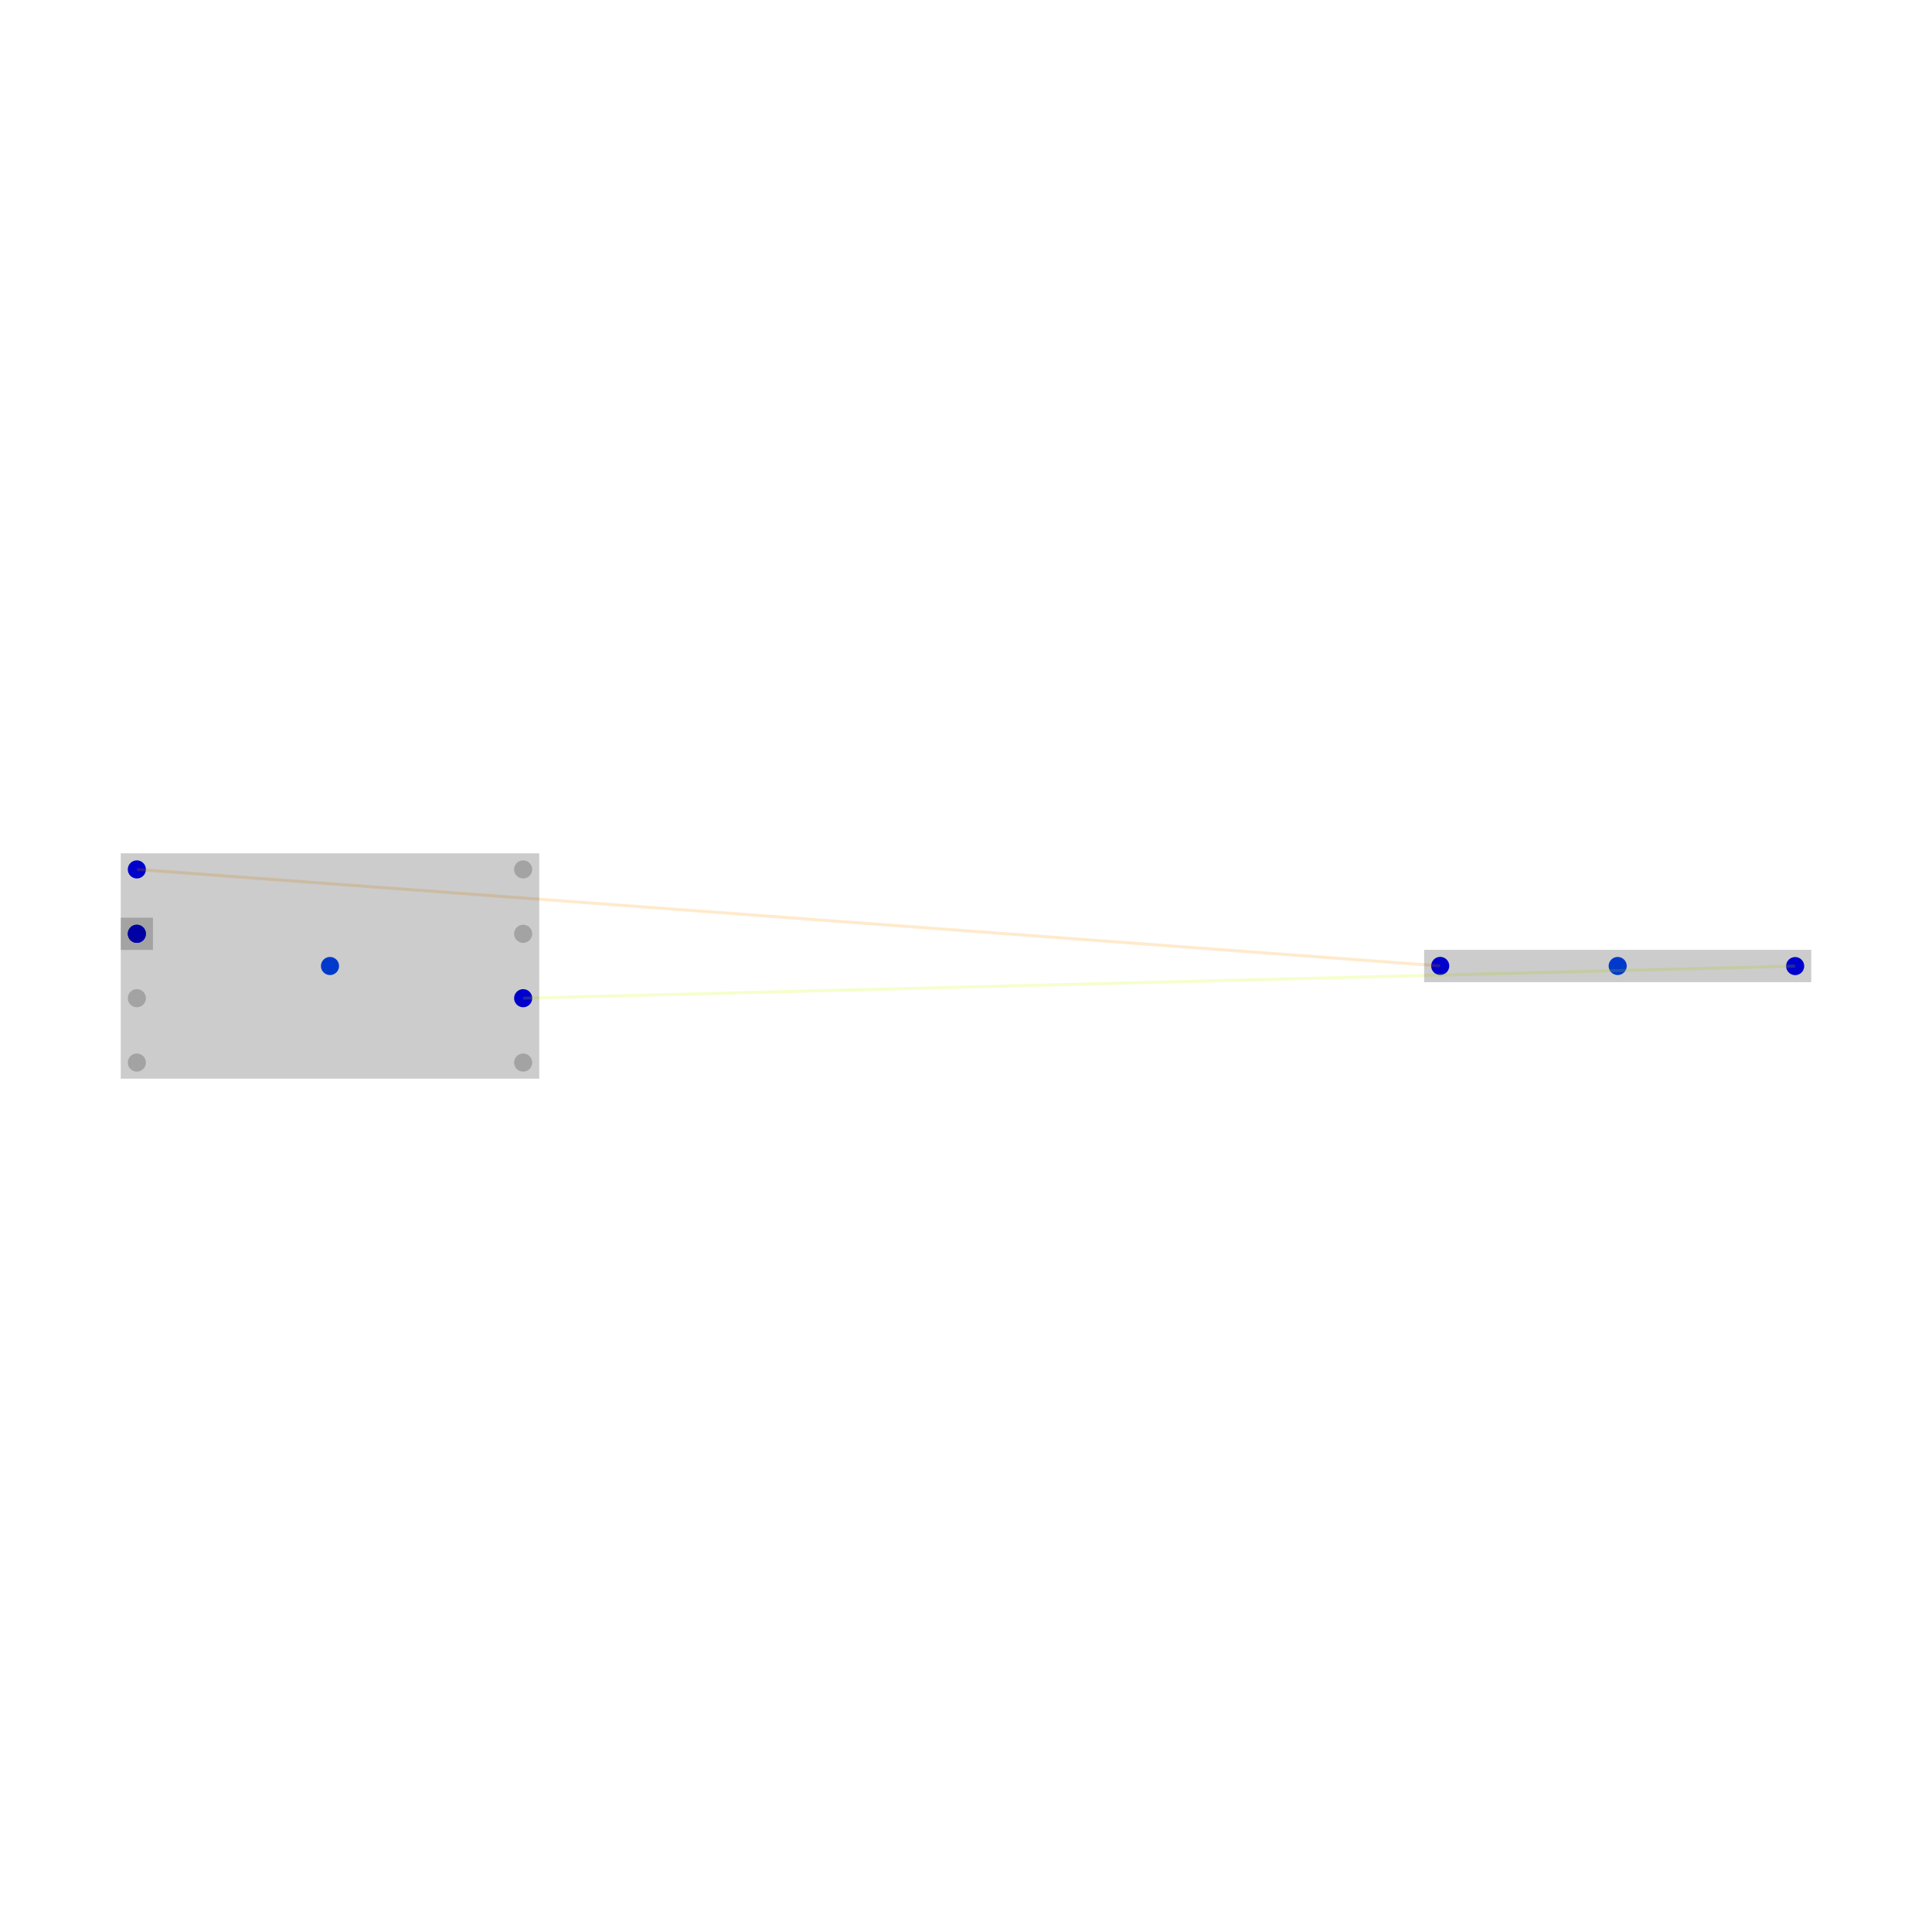
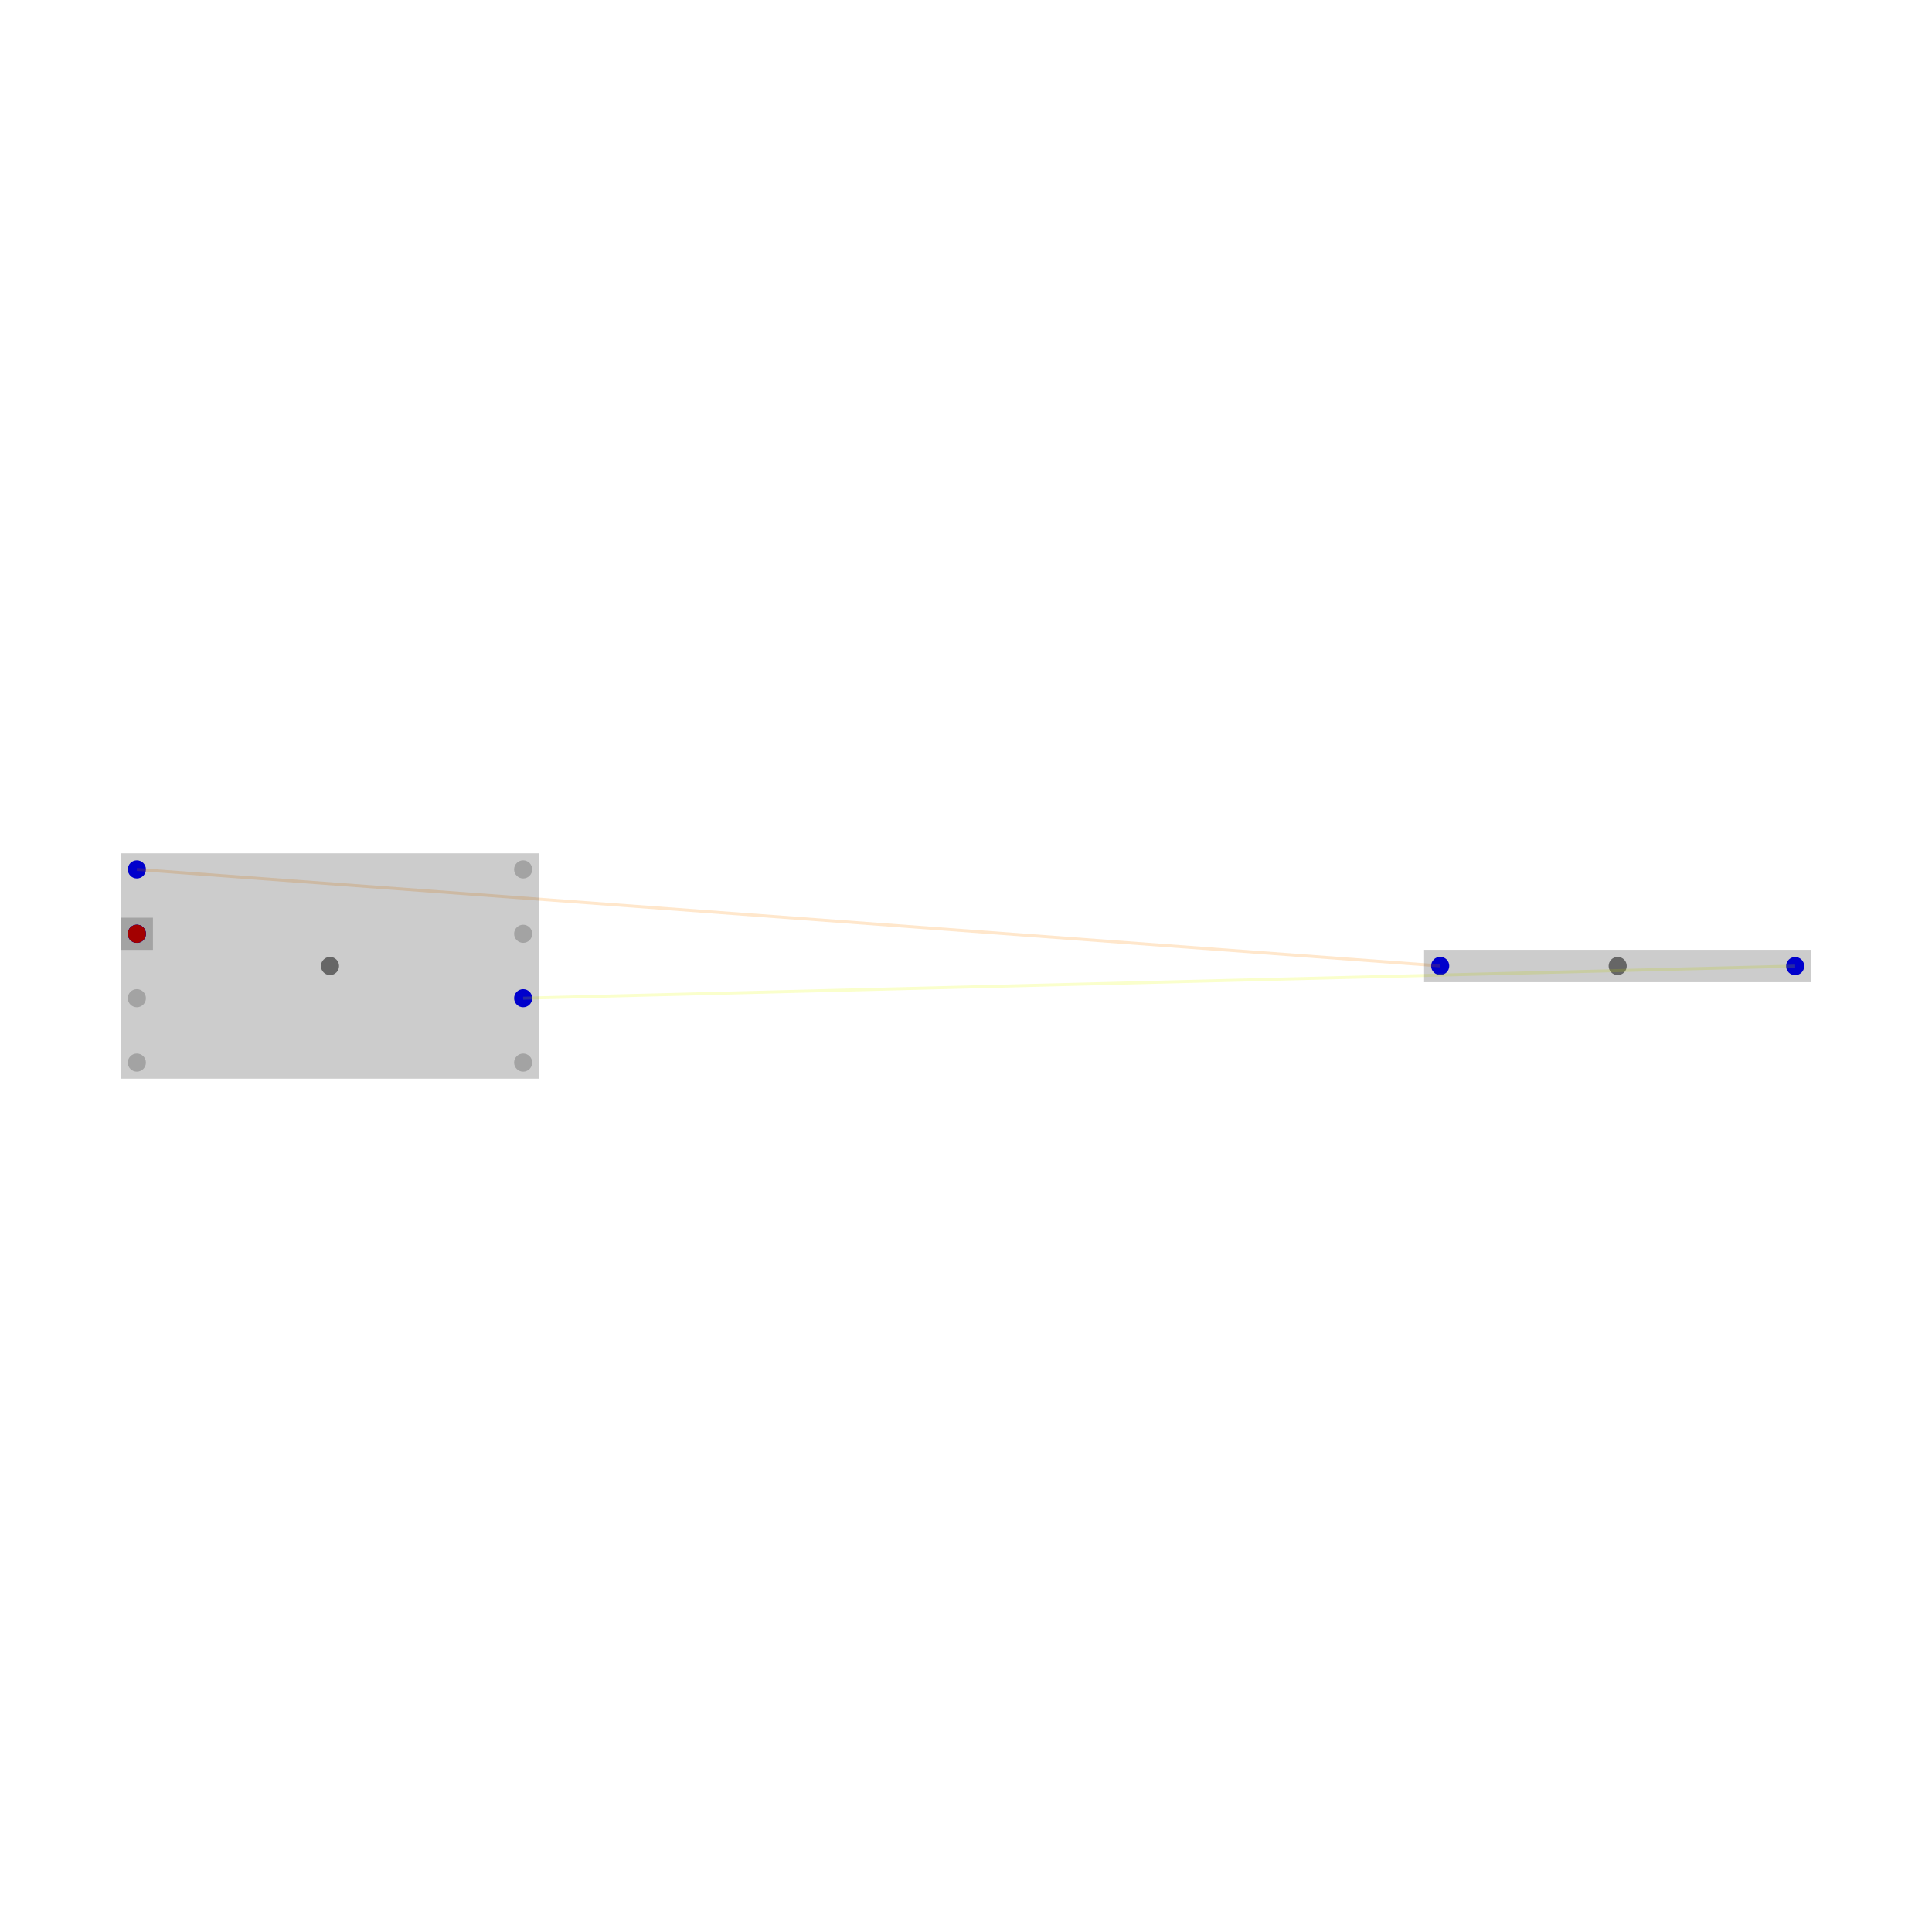
<svg xmlns="http://www.w3.org/2000/svg" width="640" height="640" viewBox="0 0 640 640">
  <rect width="100%" height="100%" fill="white" />
  <g>
-     <circle data-type="point" data-label="schematic_component_0_center" data-x="4" data-y="0" cx="535.878" cy="320" r="3" fill="hsl(-136.8, 100%, 50%, 1)" />
+     <circle data-type="point" data-label="schematic_component_0_center component_center center_schematic_component_0" data-x="4" data-y="0" cx="535.878" cy="320" r="3" fill="gray" />
  </g>
  <g>
-     <circle data-type="point" data-label="schematic_port_0" data-x="3.4487093" data-y="0.0002732499999993365" cx="477.088" cy="319.971" r="3" fill="blue" />
+     <circle data-type="point" data-label="schematic_port_0 normal unnamedsubcircuit94_connectivity_net0" data-x="3.4487093" data-y="0.0002732499999993365" cx="477.088" cy="319.971" r="3" fill="blue" />
  </g>
  <g>
-     <circle data-type="point" data-label="schematic_port_1" data-x="4.5512907" data-y="-0.0002732499999993365" cx="594.668" cy="320.029" r="3" fill="blue" />
+     <circle data-type="point" data-label="schematic_port_1 normal unnamedsubcircuit94_connectivity_net2" data-x="4.5512907" data-y="-0.0002732499999993365" cx="594.668" cy="320.029" r="3" fill="blue" />
  </g>
  <g>
-     <circle data-type="point" data-label="schematic_component_1_center" data-x="0" data-y="0" cx="109.316" cy="320" r="3" fill="hsl(-136.8, 100%, 50%, 1)" />
+     <circle data-type="point" data-label="schematic_component_1_center component_center center_schematic_component_1" data-x="0" data-y="0" cx="109.316" cy="320" r="3" fill="gray" />
  </g>
  <g>
-     <circle data-type="point" data-label="schematic_port_2" data-x="-0.6000000000000001" data-y="0.30000000000000004" cx="45.332" cy="288.008" r="3" fill="blue" />
+     <circle data-type="point" data-label="schematic_port_2 normal unnamedsubcircuit94_connectivity_net0" data-x="-0.6000000000000001" data-y="0.30000000000000004" cx="45.332" cy="288.008" r="3" fill="blue" />
  </g>
  <g>
-     <circle data-type="point" data-label="schematic_port_3" data-x="-0.6000000000000001" data-y="0.10000000000000003" cx="45.332" cy="309.336" r="3" fill="blue" />
+     <circle data-type="point" data-label="schematic_port_3 normal unnamedsubcircuit94_connectivity_net1" data-x="-0.6000000000000001" data-y="0.10000000000000003" cx="45.332" cy="309.336" r="3" fill="blue" />
  </g>
  <g>
-     <circle data-type="point" data-label="schematic_port_4" data-x="-0.6000000000000001" data-y="-0.09999999999999998" cx="45.332" cy="330.664" r="3" fill="rgba(0, 0, 0, 0.2)" />
+     <circle data-type="point" data-label="schematic_port_4 not_connected disconnected-0" data-x="-0.6000000000000001" data-y="-0.09999999999999998" cx="45.332" cy="330.664" r="3" fill="rgba(0, 0, 0, 0.2)" />
  </g>
  <g>
-     <circle data-type="point" data-label="schematic_port_5" data-x="-0.6000000000000001" data-y="-0.30000000000000004" cx="45.332" cy="351.992" r="3" fill="rgba(0, 0, 0, 0.2)" />
+     <circle data-type="point" data-label="schematic_port_5 not_connected disconnected-1" data-x="-0.6000000000000001" data-y="-0.30000000000000004" cx="45.332" cy="351.992" r="3" fill="rgba(0, 0, 0, 0.2)" />
  </g>
  <g>
-     <circle data-type="point" data-label="schematic_port_6" data-x="0.6000000000000001" data-y="-0.30000000000000004" cx="173.301" cy="351.992" r="3" fill="rgba(0, 0, 0, 0.2)" />
+     <circle data-type="point" data-label="schematic_port_6 not_connected disconnected-2" data-x="0.6000000000000001" data-y="-0.30000000000000004" cx="173.301" cy="351.992" r="3" fill="rgba(0, 0, 0, 0.2)" />
  </g>
  <g>
-     <circle data-type="point" data-label="schematic_port_7" data-x="0.6000000000000001" data-y="-0.10000000000000003" cx="173.301" cy="330.664" r="3" fill="blue" />
+     <circle data-type="point" data-label="schematic_port_7 normal unnamedsubcircuit94_connectivity_net2" data-x="0.6000000000000001" data-y="-0.10000000000000003" cx="173.301" cy="330.664" r="3" fill="blue" />
  </g>
  <g>
-     <circle data-type="point" data-label="schematic_port_8" data-x="0.6000000000000001" data-y="0.09999999999999998" cx="173.301" cy="309.336" r="3" fill="rgba(0, 0, 0, 0.2)" />
+     <circle data-type="point" data-label="schematic_port_8 not_connected disconnected-3" data-x="0.6000000000000001" data-y="0.09999999999999998" cx="173.301" cy="309.336" r="3" fill="rgba(0, 0, 0, 0.2)" />
  </g>
  <g>
-     <circle data-type="point" data-label="schematic_port_9" data-x="0.6000000000000001" data-y="0.30000000000000004" cx="173.301" cy="288.008" r="3" fill="rgba(0, 0, 0, 0.2)" />
+     <circle data-type="point" data-label="schematic_port_9 not_connected disconnected-4" data-x="0.6000000000000001" data-y="0.30000000000000004" cx="173.301" cy="288.008" r="3" fill="rgba(0, 0, 0, 0.2)" />
  </g>
  <g>
-     <circle data-type="point" data-label="schematic_net_label_0_pin" data-x="-0.6000000000000001" data-y="0.10000000000000003" cx="45.332" cy="309.336" r="3" fill="blue" />
+     <circle data-type="point" data-label="schematic_net_label_0_pin normal unnamedsubcircuit94_connectivity_net1" data-x="-0.6000000000000001" data-y="0.10000000000000003" cx="45.332" cy="309.336" r="3" fill="blue" />
  </g>
  <g>
-     <polyline data-points="3.4487093,0.0002732499999993365 -0.6000000000000001,0.30000000000000004" data-type="line" data-label="" points="477.088,319.971 45.332,288.008" fill="none" stroke="hsl(36, 100%, 50%, 0.2)" stroke-width="1" />
+     <circle data-type="point" data-label="schematic_net_label_0_center red schematic_net_label_0_center" data-x="-0.6000000000000001" data-y="0.10000000000000003" cx="45.332" cy="309.336" r="3" fill="red" />
  </g>
  <g>
-     <polyline data-points="4.5512907,-0.0002732499999993365 0.6000000000000001,-0.10000000000000003" data-type="line" data-label="" points="594.668,320.029 173.301,330.664" fill="none" stroke="hsl(72, 100%, 50%, 0.2)" stroke-width="1" />
+     <polyline data-points="3.4487093,0.0002732499999993365 -0.6000000000000001,0.30000000000000004" data-type="line" data-label="" points="477.088,319.971 45.332,288.008" fill="none" stroke="hsl(32.727, 100%, 50%, 0.2)" stroke-width="1" />
  </g>
  <g>
-     <polyline data-points="-0.6000000000000001,0.10000000000000003 -0.6000000000000001,0.10000000000000003" data-type="line" data-label="" points="45.332,309.336 45.332,309.336" fill="none" stroke="hsl(144, 100%, 50%, 0.2)" stroke-width="1" />
+     <polyline data-points="4.5512907,-0.0002732499999993365 0.6000000000000001,-0.10000000000000003" data-type="line" data-label="" points="594.668,320.029 173.301,330.664" fill="none" stroke="hsl(65.455, 100%, 50%, 0.2)" stroke-width="1" />
+   </g>
+   <g>
+     <polyline data-points="-0.6000000000000001,0.10000000000000003 -0.6000000000000001,0.10000000000000003" data-type="line" data-label="" points="45.332,309.336 45.332,309.336" fill="none" stroke="hsl(130.909, 100%, 50%, 0.2)" stroke-width="1" />
  </g>
  <g>
    <rect data-type="rect" data-label="schematic_component_0" data-x="4" data-y="0" x="471.756" y="314.639" width="128.244" height="10.722" fill="rgba(0, 0, 0, 0.2)" stroke="black" stroke-width="0.009" />
  </g>
  <g>
    <rect data-type="rect" data-label="schematic_component_1" data-x="0" data-y="0" x="40" y="282.676" width="138.633" height="74.648" fill="rgba(0, 0, 0, 0.2)" stroke="black" stroke-width="0.009" />
  </g>
  <g>
    <rect data-type="rect" data-label="schematic_net_label_0" data-x="-0.6000000000000001" data-y="0.10000000000000003" x="40" y="304.004" width="10.664" height="10.664" fill="rgba(0, 0, 0, 0.2)" stroke="black" stroke-width="0.009" />
  </g>
  <g id="crosshair" style="display: none">
    <line id="crosshair-h" y1="0" y2="640" stroke="#666" stroke-width="0.5" />
    <line id="crosshair-v" x1="0" x2="640" stroke="#666" stroke-width="0.5" />
    <text id="coordinates" font-family="monospace" font-size="12" fill="#666" />
  </g>
</svg>
